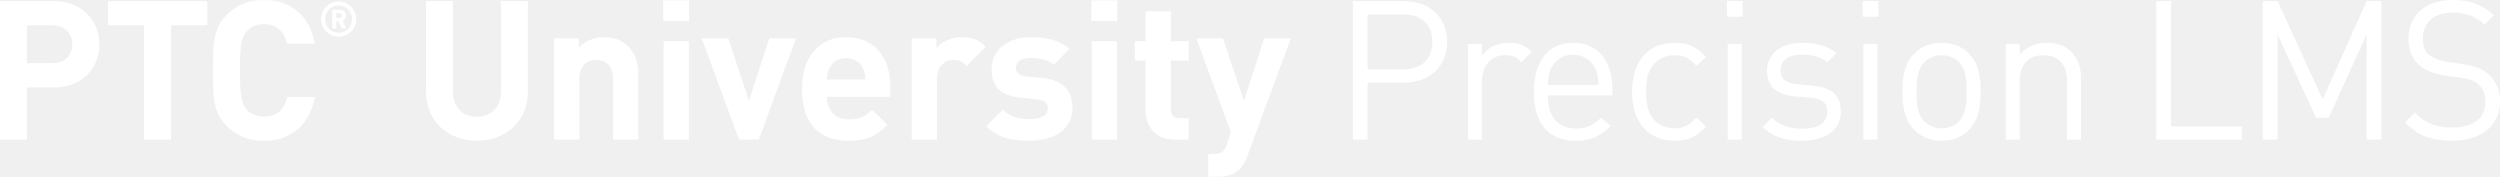
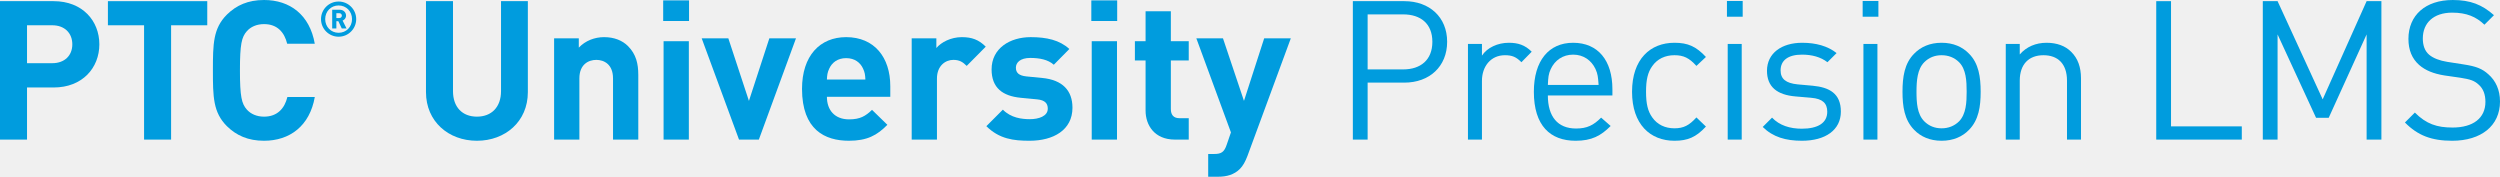
<svg xmlns="http://www.w3.org/2000/svg" version="1.1" id="Layer_1" x="0px" y="0px" width="353.911px" height="25.018px" viewBox="0 0 353.911 25.018" enable-background="new 0 0 353.911 25.018" xml:space="preserve">
  <g>
-     <path fill="#FFF" d="M7.596,12.385H3.825v7.377H0V0.165h7.596c4.073,0,6.468,2.78,6.468,6.11S11.669,12.385,7.596,12.385z    M7.403,3.578H3.825v5.367h3.578c1.733,0,2.835-1.074,2.835-2.67C10.238,4.679,9.137,3.578,7.403,3.578z" />
-     <path fill="#FFF" d="M24.221,3.578v16.184h-3.825V3.578h-5.12V0.165h14.065v3.413H24.221z" />
-     <path fill="#FFF" d="M37.378,19.926c-2.257,0-3.908-0.742-5.256-2.063c-1.954-1.955-1.982-4.156-1.982-7.9   c0-3.742,0.028-5.944,1.982-7.898C33.47,0.743,35.121,0,37.378,0c3.66,0,6.469,2.092,7.184,6.193h-3.907   c-0.386-1.597-1.378-2.78-3.276-2.78c-1.045,0-1.899,0.385-2.449,1.019c-0.716,0.826-0.963,1.789-0.963,5.531   c0,3.744,0.247,4.707,0.963,5.533c0.55,0.632,1.404,1.018,2.449,1.018c1.898,0,2.918-1.184,3.303-2.779h3.881   C43.847,17.834,41.012,19.926,37.378,19.926z" />
-     <path fill="#FFF" d="M47.934,5.197c-1.375,0-2.49-1.113-2.49-2.49c0-1.376,1.115-2.49,2.49-2.49c1.377,0,2.491,1.114,2.491,2.49   C50.425,4.084,49.311,5.197,47.934,5.197z M47.934,0.773c-1.072,0-1.898,0.826-1.898,1.934c0,1.108,0.826,1.934,1.898,1.934   c1.074,0,1.9-0.825,1.9-1.934C49.834,1.6,49.008,0.773,47.934,0.773z M48.381,4.028l-0.481-1.025h-0.282v1.025h-0.591V1.379h1.08   c0.536,0,0.88,0.393,0.88,0.833c0,0.364-0.233,0.598-0.488,0.702l0.559,1.114H48.381z M48.03,1.867h-0.413v0.688h0.413   c0.221,0,0.365-0.158,0.365-0.343C48.396,2.025,48.251,1.867,48.03,1.867z" />
-     <path fill="#FFF" d="M67.514,19.926c-4.018,0-7.21-2.725-7.21-6.881V0.165h3.824v12.743c0,2.257,1.322,3.605,3.386,3.605   c2.065,0,3.413-1.349,3.413-3.605V0.165h3.798v12.88C74.725,17.201,71.532,19.926,67.514,19.926z" />
-     <path fill="#FFF" d="M86.782,19.762v-8.67c0-1.954-1.239-2.615-2.367-2.615c-1.129,0-2.395,0.661-2.395,2.615v8.67h-3.578V5.422   h3.495v1.321c0.936-0.991,2.257-1.485,3.578-1.485c1.431,0,2.587,0.467,3.385,1.265c1.156,1.157,1.459,2.505,1.459,4.073v9.166   H86.782z" />
-     <path fill="#FFF" d="M93.884,2.973V0.055h3.66v2.918H93.884z M93.939,19.762V5.834h3.577v13.928H93.939z" />
-     <path fill="#FFF" d="M107.426,19.762h-2.808l-5.284-14.34h3.771l2.917,8.862l2.891-8.862h3.771L107.426,19.762z" />
-     <path fill="#FFF" d="M117.061,13.707c0,1.871,1.1,3.191,3.137,3.191c1.568,0,2.34-0.468,3.248-1.348l2.174,2.119   c-1.458,1.486-2.862,2.256-5.449,2.256c-3.385,0-6.633-1.541-6.633-7.348c0-4.679,2.531-7.32,6.247-7.32   c3.991,0,6.248,2.861,6.248,6.935v1.515H117.061z M122.18,9.716c-0.386-0.854-1.184-1.486-2.396-1.486   c-1.211,0-2.009,0.633-2.394,1.486c-0.248,0.522-0.304,0.908-0.33,1.54h5.448C122.482,10.624,122.427,10.238,122.18,9.716z" />
-     <path fill="#FFF" d="M136.85,9.33c-0.551-0.55-1.019-0.854-1.899-0.854c-1.101,0-2.312,0.826-2.312,2.643v8.643h-3.577V5.422   h3.494v1.377c0.688-0.826,2.065-1.541,3.606-1.541c1.403,0,2.395,0.357,3.385,1.348L136.85,9.33z" />
-     <path fill="#FFF" d="M145.74,19.926c-2.257,0-4.265-0.247-6.109-2.063l2.34-2.341c1.155,1.185,2.724,1.349,3.825,1.349   c1.239,0,2.532-0.412,2.532-1.486c0-0.715-0.358-1.211-1.514-1.32l-2.313-0.221c-2.531-0.247-4.128-1.376-4.128-4.019   c0-2.999,2.614-4.567,5.532-4.567c2.257,0,4.101,0.412,5.477,1.678l-2.201,2.229c-0.826-0.742-2.064-0.963-3.331-0.963   c-1.431,0-2.036,0.661-2.036,1.377c0,0.715,0.412,1.128,1.486,1.238l2.257,0.221c2.834,0.274,4.266,1.761,4.266,4.211   C151.823,18.413,149.126,19.926,145.74,19.926z" />
-     <path fill="#FFF" d="M154.493,2.973V0.055h3.661v2.918H154.493z M154.549,19.762V5.834h3.578v13.928H154.549z" />
-     <path fill="#FFF" d="M166.329,19.762c-2.918,0-4.156-2.064-4.156-4.102V8.56h-1.513V5.834h1.513V1.596h3.578v4.238h2.532V8.56   h-2.532v6.881c0,0.825,0.386,1.293,1.238,1.293h1.294v3.028H166.329z" />
-     <path fill="#FFF" d="M176.596,22.073c-0.303,0.799-0.633,1.403-1.073,1.844c-0.825,0.825-1.899,1.101-3.083,1.101h-1.403v-3.219   h0.825c1.019,0,1.433-0.249,1.789-1.294l0.606-1.762l-4.899-13.321h3.771l2.973,8.862l2.862-8.862h3.771L176.596,22.073z" />
-     <path fill="#FFF" d="M198.808,11.697h-5.201v8.064h-2.092V0.165h7.293c3.552,0,6.056,2.257,6.056,5.753   C204.863,9.413,202.359,11.697,198.808,11.697z M198.644,2.037h-5.037v7.788h5.037c2.449,0,4.128-1.321,4.128-3.907   C202.771,3.33,201.093,2.037,198.644,2.037z" />
-     <path fill="#FFF" d="M215.379,8.807c-0.743-0.742-1.294-0.99-2.341-0.99c-1.981,0-3.247,1.568-3.247,3.633v8.313h-1.981V6.221   h1.981v1.65c0.742-1.128,2.229-1.816,3.799-1.816c1.293,0,2.283,0.303,3.246,1.266L215.379,8.807z" />
-     <path fill="#FFF" d="M219.121,13.514c0,2.973,1.377,4.679,3.991,4.679c1.569,0,2.478-0.468,3.551-1.541l1.349,1.183   c-1.377,1.377-2.67,2.092-4.954,2.092c-3.606,0-5.918-2.146-5.918-6.935c0-4.403,2.12-6.937,5.56-6.937   c3.523,0,5.56,2.505,5.56,6.578v0.881H219.121z M225.865,9.77c-0.579-1.237-1.706-2.036-3.166-2.036   c-1.459,0-2.587,0.799-3.164,2.036c-0.331,0.717-0.358,1.156-0.414,2.258h7.185C226.223,10.926,226.195,10.486,225.865,9.77z" />
-     <path fill="#FFF" d="M237.041,19.926c-3.414,0-6.001-2.312-6.001-6.935c0-4.624,2.587-6.937,6.001-6.937   c1.87,0,3.055,0.496,4.458,2.01L240.15,9.33c-1.019-1.129-1.816-1.514-3.109-1.514c-1.322,0-2.423,0.522-3.139,1.541   c-0.633,0.881-0.881,1.927-0.881,3.634c0,1.706,0.248,2.752,0.881,3.633c0.716,1.019,1.816,1.54,3.139,1.54   c1.293,0,2.091-0.412,3.109-1.54l1.349,1.293C240.096,19.432,238.911,19.926,237.041,19.926z" />
-     <path fill="#FFF" d="M244.473,2.367V0.138h2.229v2.229H244.473z M244.582,19.762V6.221h1.982v13.541H244.582z" />
-     <path fill="#FFF" d="M255.097,19.926c-2.312,0-4.101-0.522-5.56-1.954l1.322-1.32c1.045,1.101,2.531,1.568,4.21,1.568   c2.257,0,3.605-0.798,3.605-2.394c0-1.211-0.661-1.845-2.257-1.982l-2.229-0.192c-2.642-0.221-4.046-1.376-4.046-3.633   c0-2.478,2.064-3.964,4.982-3.964c1.953,0,3.632,0.468,4.871,1.459l-1.294,1.293c-0.964-0.742-2.202-1.073-3.605-1.073   c-1.981,0-3.027,0.826-3.027,2.229c0,1.211,0.743,1.816,2.422,1.982l2.119,0.191c2.367,0.221,3.991,1.102,3.991,3.661   C260.602,18.413,258.399,19.926,255.097,19.926z" />
-     <path fill="#FFF" d="M263.686,2.367V0.138h2.229v2.229H263.686z M263.795,19.762V6.221h1.981v13.541H263.795z" />
-     <path fill="#FFF" d="M278.74,18.385c-0.936,0.965-2.229,1.541-3.881,1.541s-2.944-0.576-3.881-1.541   c-1.376-1.402-1.651-3.302-1.651-5.394s0.275-4.019,1.651-5.396c0.937-0.963,2.229-1.541,3.881-1.541s2.945,0.578,3.881,1.541   c1.376,1.377,1.651,3.304,1.651,5.396S280.116,16.982,278.74,18.385z M277.337,8.807c-0.66-0.66-1.515-0.99-2.478-0.99   s-1.789,0.33-2.449,0.99c-0.991,0.992-1.102,2.643-1.102,4.185c0,1.513,0.084,3.165,1.102,4.183c0.66,0.66,1.486,0.99,2.449,0.99   s1.817-0.33,2.478-0.99c0.99-1.018,1.072-2.67,1.072-4.183C278.409,11.449,278.327,9.799,277.337,8.807z" />
-     <path fill="#FFF" d="M292.613,19.762v-8.34c0-2.395-1.293-3.605-3.331-3.605c-2.036,0-3.357,1.239-3.357,3.605v8.34h-1.981   V6.221h1.981v1.486c0.963-1.102,2.285-1.652,3.798-1.652c1.46,0,2.643,0.441,3.468,1.266c0.964,0.937,1.404,2.202,1.404,3.771v8.67   H292.613z" />
-     <path fill="#FFF" d="M305.247,19.762V0.165h2.092V17.89h10.019v1.872H305.247z" />
-     <path fill="#FFF" d="M335.028,19.762V4.871l-5.367,11.807h-1.789l-5.448-11.807v14.891h-2.092V0.165h2.092l6.385,13.899   l6.22-13.899h2.093v19.597H335.028z" />
-     <path fill="#FFF" d="M347.141,19.926c-2.917,0-4.872-0.742-6.688-2.586l1.404-1.404c1.624,1.623,3.137,2.119,5.34,2.119   c2.89,0,4.65-1.321,4.65-3.633c0-1.046-0.303-1.872-0.964-2.449c-0.605-0.551-1.155-0.743-2.559-0.964l-2.284-0.329   c-1.542-0.248-2.697-0.717-3.578-1.486c-0.991-0.881-1.514-2.092-1.514-3.689c0-3.33,2.395-5.504,6.274-5.504   c2.505,0,4.156,0.661,5.835,2.147l-1.349,1.349c-1.183-1.129-2.531-1.707-4.568-1.707c-2.643,0-4.156,1.459-4.156,3.66   c0,0.964,0.276,1.762,0.881,2.284c0.605,0.523,1.541,0.854,2.56,1.019l2.284,0.357c1.817,0.275,2.67,0.606,3.551,1.404   c1.046,0.908,1.651,2.229,1.651,3.854C353.911,17.808,351.241,19.926,347.141,19.926z" />
+     <path fill="#009cde" d="M7.596,12.385H3.825v7.377H0V0.165h7.596c4.073,0,6.468,2.78,6.468,6.11S11.669,12.385,7.596,12.385z    M7.403,3.578H3.825v5.367h3.578c1.733,0,2.835-1.074,2.835-2.67C10.238,4.679,9.137,3.578,7.403,3.578z" />
+     <path fill="#009cde" d="M24.221,3.578v16.184h-3.825V3.578h-5.12V0.165h14.065v3.413H24.221z" />
+     <path fill="#009cde" d="M37.378,19.926c-2.257,0-3.908-0.742-5.256-2.063c-1.954-1.955-1.982-4.156-1.982-7.9   c0-3.742,0.028-5.944,1.982-7.898C33.47,0.743,35.121,0,37.378,0c3.66,0,6.469,2.092,7.184,6.193h-3.907   c-0.386-1.597-1.378-2.78-3.276-2.78c-1.045,0-1.899,0.385-2.449,1.019c-0.716,0.826-0.963,1.789-0.963,5.531   c0,3.744,0.247,4.707,0.963,5.533c0.55,0.632,1.404,1.018,2.449,1.018c1.898,0,2.918-1.184,3.303-2.779h3.881   C43.847,17.834,41.012,19.926,37.378,19.926z" />
+     <path fill="#009cde" d="M47.934,5.197c-1.375,0-2.49-1.113-2.49-2.49c0-1.376,1.115-2.49,2.49-2.49c1.377,0,2.491,1.114,2.491,2.49   C50.425,4.084,49.311,5.197,47.934,5.197z M47.934,0.773c-1.072,0-1.898,0.826-1.898,1.934c0,1.108,0.826,1.934,1.898,1.934   c1.074,0,1.9-0.825,1.9-1.934C49.834,1.6,49.008,0.773,47.934,0.773z M48.381,4.028l-0.481-1.025h-0.282v1.025h-0.591V1.379h1.08   c0.536,0,0.88,0.393,0.88,0.833c0,0.364-0.233,0.598-0.488,0.702l0.559,1.114H48.381z M48.03,1.867h-0.413v0.688h0.413   c0.221,0,0.365-0.158,0.365-0.343C48.396,2.025,48.251,1.867,48.03,1.867z" />
+     <path fill="#009cde" d="M67.514,19.926c-4.018,0-7.21-2.725-7.21-6.881V0.165h3.824v12.743c0,2.257,1.322,3.605,3.386,3.605   c2.065,0,3.413-1.349,3.413-3.605V0.165h3.798v12.88C74.725,17.201,71.532,19.926,67.514,19.926z" />
+     <path fill="#009cde" d="M86.782,19.762v-8.67c0-1.954-1.239-2.615-2.367-2.615c-1.129,0-2.395,0.661-2.395,2.615v8.67h-3.578V5.422   h3.495v1.321c0.936-0.991,2.257-1.485,3.578-1.485c1.431,0,2.587,0.467,3.385,1.265c1.156,1.157,1.459,2.505,1.459,4.073v9.166   H86.782z" />
+     <path fill="#009cde" d="M93.884,2.973V0.055h3.66v2.918H93.884z M93.939,19.762V5.834h3.577v13.928H93.939z" />
+     <path fill="#009cde" d="M107.426,19.762h-2.808l-5.284-14.34h3.771l2.917,8.862l2.891-8.862h3.771L107.426,19.762z" />
+     <path fill="#009cde" d="M117.061,13.707c0,1.871,1.1,3.191,3.137,3.191c1.568,0,2.34-0.468,3.248-1.348l2.174,2.119   c-1.458,1.486-2.862,2.256-5.449,2.256c-3.385,0-6.633-1.541-6.633-7.348c0-4.679,2.531-7.32,6.247-7.32   c3.991,0,6.248,2.861,6.248,6.935v1.515H117.061z M122.18,9.716c-0.386-0.854-1.184-1.486-2.396-1.486   c-1.211,0-2.009,0.633-2.394,1.486c-0.248,0.522-0.304,0.908-0.33,1.54h5.448C122.482,10.624,122.427,10.238,122.18,9.716z" />
+     <path fill="#009cde" d="M136.85,9.33c-0.551-0.55-1.019-0.854-1.899-0.854c-1.101,0-2.312,0.826-2.312,2.643v8.643h-3.577V5.422   h3.494v1.377c0.688-0.826,2.065-1.541,3.606-1.541c1.403,0,2.395,0.357,3.385,1.348L136.85,9.33z" />
+     <path fill="#009cde" d="M145.74,19.926c-2.257,0-4.265-0.247-6.109-2.063l2.34-2.341c1.155,1.185,2.724,1.349,3.825,1.349   c1.239,0,2.532-0.412,2.532-1.486c0-0.715-0.358-1.211-1.514-1.32l-2.313-0.221c-2.531-0.247-4.128-1.376-4.128-4.019   c0-2.999,2.614-4.567,5.532-4.567c2.257,0,4.101,0.412,5.477,1.678l-2.201,2.229c-0.826-0.742-2.064-0.963-3.331-0.963   c-1.431,0-2.036,0.661-2.036,1.377c0,0.715,0.412,1.128,1.486,1.238l2.257,0.221c2.834,0.274,4.266,1.761,4.266,4.211   C151.823,18.413,149.126,19.926,145.74,19.926z" />
+     <path fill="#009cde" d="M154.493,2.973V0.055h3.661v2.918H154.493z M154.549,19.762V5.834h3.578v13.928H154.549z" />
+     <path fill="#009cde" d="M166.329,19.762c-2.918,0-4.156-2.064-4.156-4.102V8.56h-1.513V5.834h1.513V1.596h3.578v4.238h2.532V8.56   h-2.532v6.881c0,0.825,0.386,1.293,1.238,1.293h1.294v3.028H166.329z" />
+     <path fill="#009cde" d="M176.596,22.073c-0.303,0.799-0.633,1.403-1.073,1.844c-0.825,0.825-1.899,1.101-3.083,1.101h-1.403v-3.219   h0.825c1.019,0,1.433-0.249,1.789-1.294l0.606-1.762l-4.899-13.321h3.771l2.973,8.862l2.862-8.862h3.771L176.596,22.073z" />
+     <path fill="#009cde" d="M198.808,11.697h-5.201v8.064h-2.092V0.165h7.293c3.552,0,6.056,2.257,6.056,5.753   C204.863,9.413,202.359,11.697,198.808,11.697z M198.644,2.037h-5.037v7.788h5.037c2.449,0,4.128-1.321,4.128-3.907   C202.771,3.33,201.093,2.037,198.644,2.037z" />
+     <path fill="#009cde" d="M215.379,8.807c-0.743-0.742-1.294-0.99-2.341-0.99c-1.981,0-3.247,1.568-3.247,3.633v8.313h-1.981V6.221   h1.981v1.65c0.742-1.128,2.229-1.816,3.799-1.816c1.293,0,2.283,0.303,3.246,1.266L215.379,8.807z" />
+     <path fill="#009cde" d="M219.121,13.514c0,2.973,1.377,4.679,3.991,4.679c1.569,0,2.478-0.468,3.551-1.541l1.349,1.183   c-1.377,1.377-2.67,2.092-4.954,2.092c-3.606,0-5.918-2.146-5.918-6.935c0-4.403,2.12-6.937,5.56-6.937   c3.523,0,5.56,2.505,5.56,6.578v0.881H219.121z M225.865,9.77c-0.579-1.237-1.706-2.036-3.166-2.036   c-1.459,0-2.587,0.799-3.164,2.036c-0.331,0.717-0.358,1.156-0.414,2.258h7.185C226.223,10.926,226.195,10.486,225.865,9.77z" />
+     <path fill="#009cde" d="M237.041,19.926c-3.414,0-6.001-2.312-6.001-6.935c0-4.624,2.587-6.937,6.001-6.937   c1.87,0,3.055,0.496,4.458,2.01L240.15,9.33c-1.019-1.129-1.816-1.514-3.109-1.514c-1.322,0-2.423,0.522-3.139,1.541   c-0.633,0.881-0.881,1.927-0.881,3.634c0,1.706,0.248,2.752,0.881,3.633c0.716,1.019,1.816,1.54,3.139,1.54   c1.293,0,2.091-0.412,3.109-1.54l1.349,1.293C240.096,19.432,238.911,19.926,237.041,19.926z" />
+     <path fill="#009cde" d="M244.473,2.367V0.138h2.229v2.229H244.473z M244.582,19.762V6.221h1.982v13.541H244.582z" />
+     <path fill="#009cde" d="M255.097,19.926c-2.312,0-4.101-0.522-5.56-1.954l1.322-1.32c1.045,1.101,2.531,1.568,4.21,1.568   c2.257,0,3.605-0.798,3.605-2.394c0-1.211-0.661-1.845-2.257-1.982l-2.229-0.192c-2.642-0.221-4.046-1.376-4.046-3.633   c0-2.478,2.064-3.964,4.982-3.964c1.953,0,3.632,0.468,4.871,1.459l-1.294,1.293c-0.964-0.742-2.202-1.073-3.605-1.073   c-1.981,0-3.027,0.826-3.027,2.229c0,1.211,0.743,1.816,2.422,1.982l2.119,0.191c2.367,0.221,3.991,1.102,3.991,3.661   C260.602,18.413,258.399,19.926,255.097,19.926z" />
+     <path fill="#009cde" d="M263.686,2.367V0.138h2.229v2.229H263.686z M263.795,19.762V6.221h1.981v13.541H263.795z" />
+     <path fill="#009cde" d="M278.74,18.385c-0.936,0.965-2.229,1.541-3.881,1.541s-2.944-0.576-3.881-1.541   c-1.376-1.402-1.651-3.302-1.651-5.394s0.275-4.019,1.651-5.396c0.937-0.963,2.229-1.541,3.881-1.541s2.945,0.578,3.881,1.541   c1.376,1.377,1.651,3.304,1.651,5.396S280.116,16.982,278.74,18.385z M277.337,8.807c-0.66-0.66-1.515-0.99-2.478-0.99   s-1.789,0.33-2.449,0.99c-0.991,0.992-1.102,2.643-1.102,4.185c0,1.513,0.084,3.165,1.102,4.183c0.66,0.66,1.486,0.99,2.449,0.99   s1.817-0.33,2.478-0.99c0.99-1.018,1.072-2.67,1.072-4.183C278.409,11.449,278.327,9.799,277.337,8.807z" />
+     <path fill="#009cde" d="M292.613,19.762v-8.34c0-2.395-1.293-3.605-3.331-3.605c-2.036,0-3.357,1.239-3.357,3.605v8.34h-1.981   V6.221h1.981v1.486c0.963-1.102,2.285-1.652,3.798-1.652c1.46,0,2.643,0.441,3.468,1.266c0.964,0.937,1.404,2.202,1.404,3.771v8.67   H292.613z" />
+     <path fill="#009cde" d="M305.247,19.762V0.165h2.092V17.89h10.019v1.872H305.247z" />
+     <path fill="#009cde" d="M335.028,19.762V4.871l-5.367,11.807h-1.789l-5.448-11.807v14.891h-2.092V0.165h2.092l6.385,13.899   l6.22-13.899h2.093v19.597H335.028z" />
+     <path fill="#009cde" d="M347.141,19.926c-2.917,0-4.872-0.742-6.688-2.586l1.404-1.404c1.624,1.623,3.137,2.119,5.34,2.119   c2.89,0,4.65-1.321,4.65-3.633c0-1.046-0.303-1.872-0.964-2.449c-0.605-0.551-1.155-0.743-2.559-0.964l-2.284-0.329   c-1.542-0.248-2.697-0.717-3.578-1.486c-0.991-0.881-1.514-2.092-1.514-3.689c0-3.33,2.395-5.504,6.274-5.504   c2.505,0,4.156,0.661,5.835,2.147l-1.349,1.349c-1.183-1.129-2.531-1.707-4.568-1.707c-2.643,0-4.156,1.459-4.156,3.66   c0,0.964,0.276,1.762,0.881,2.284c0.605,0.523,1.541,0.854,2.56,1.019l2.284,0.357c1.817,0.275,2.67,0.606,3.551,1.404   c1.046,0.908,1.651,2.229,1.651,3.854C353.911,17.808,351.241,19.926,347.141,19.926z" />
  </g>
</svg>
